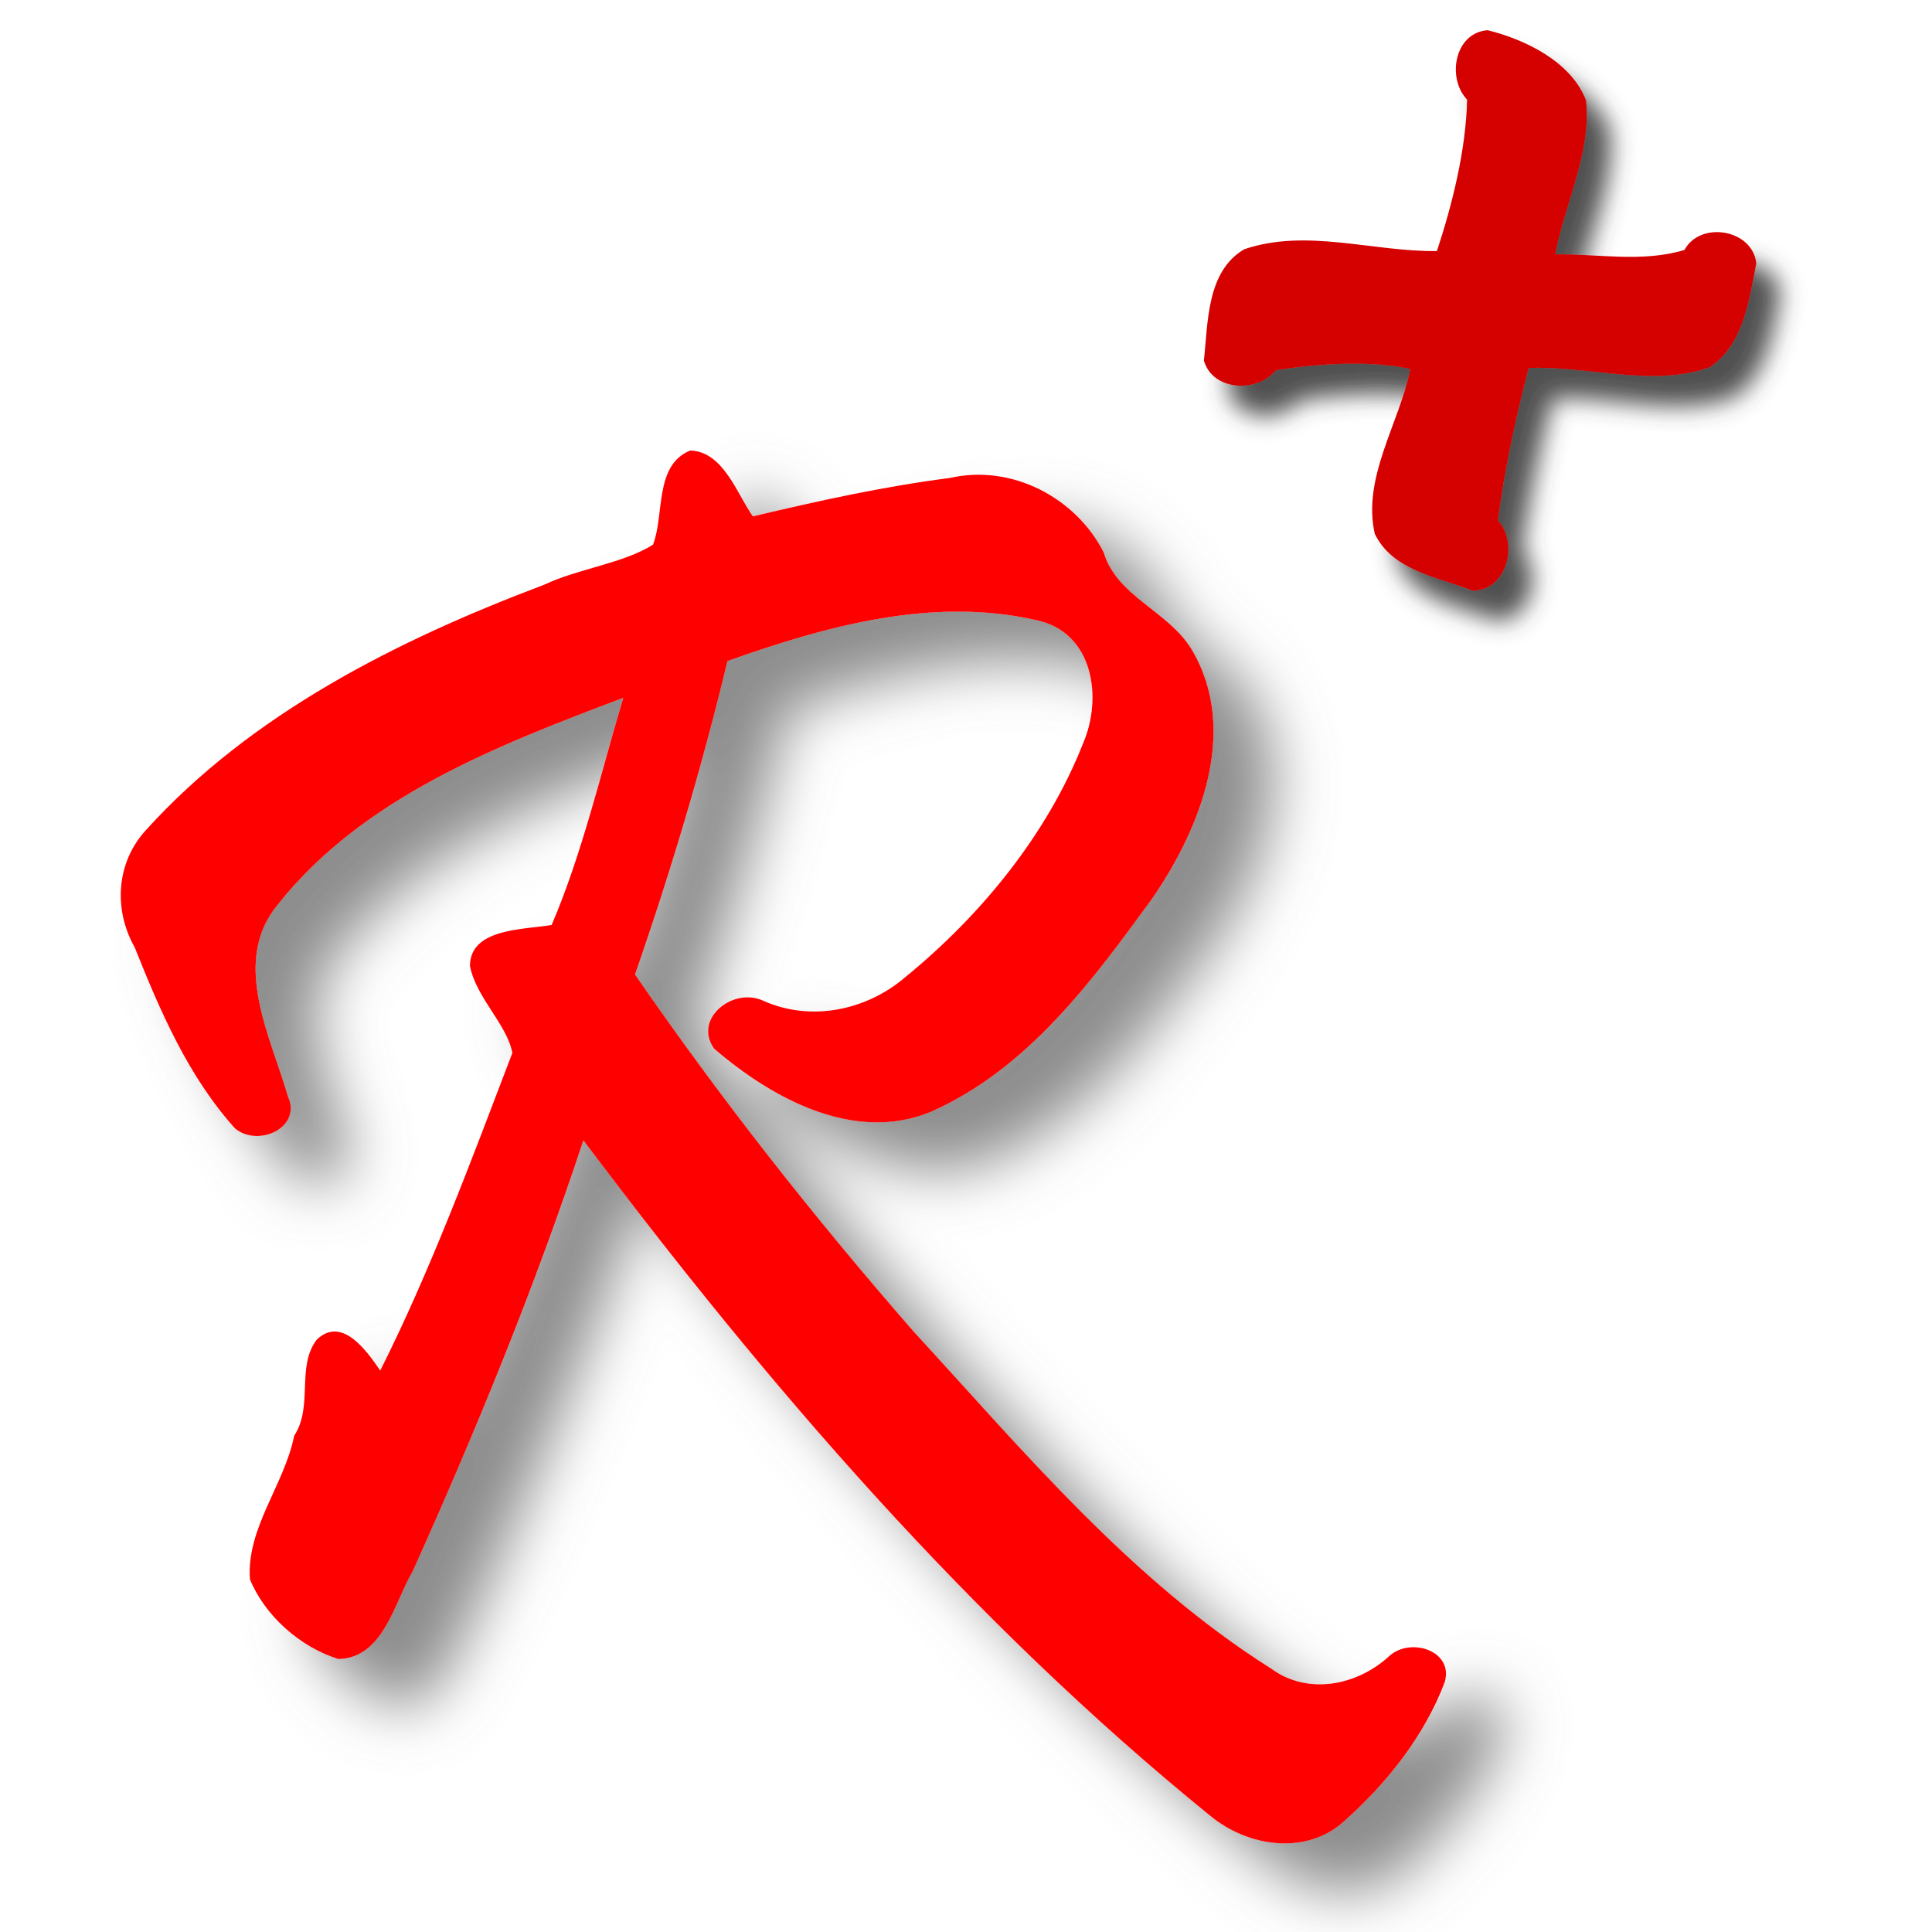
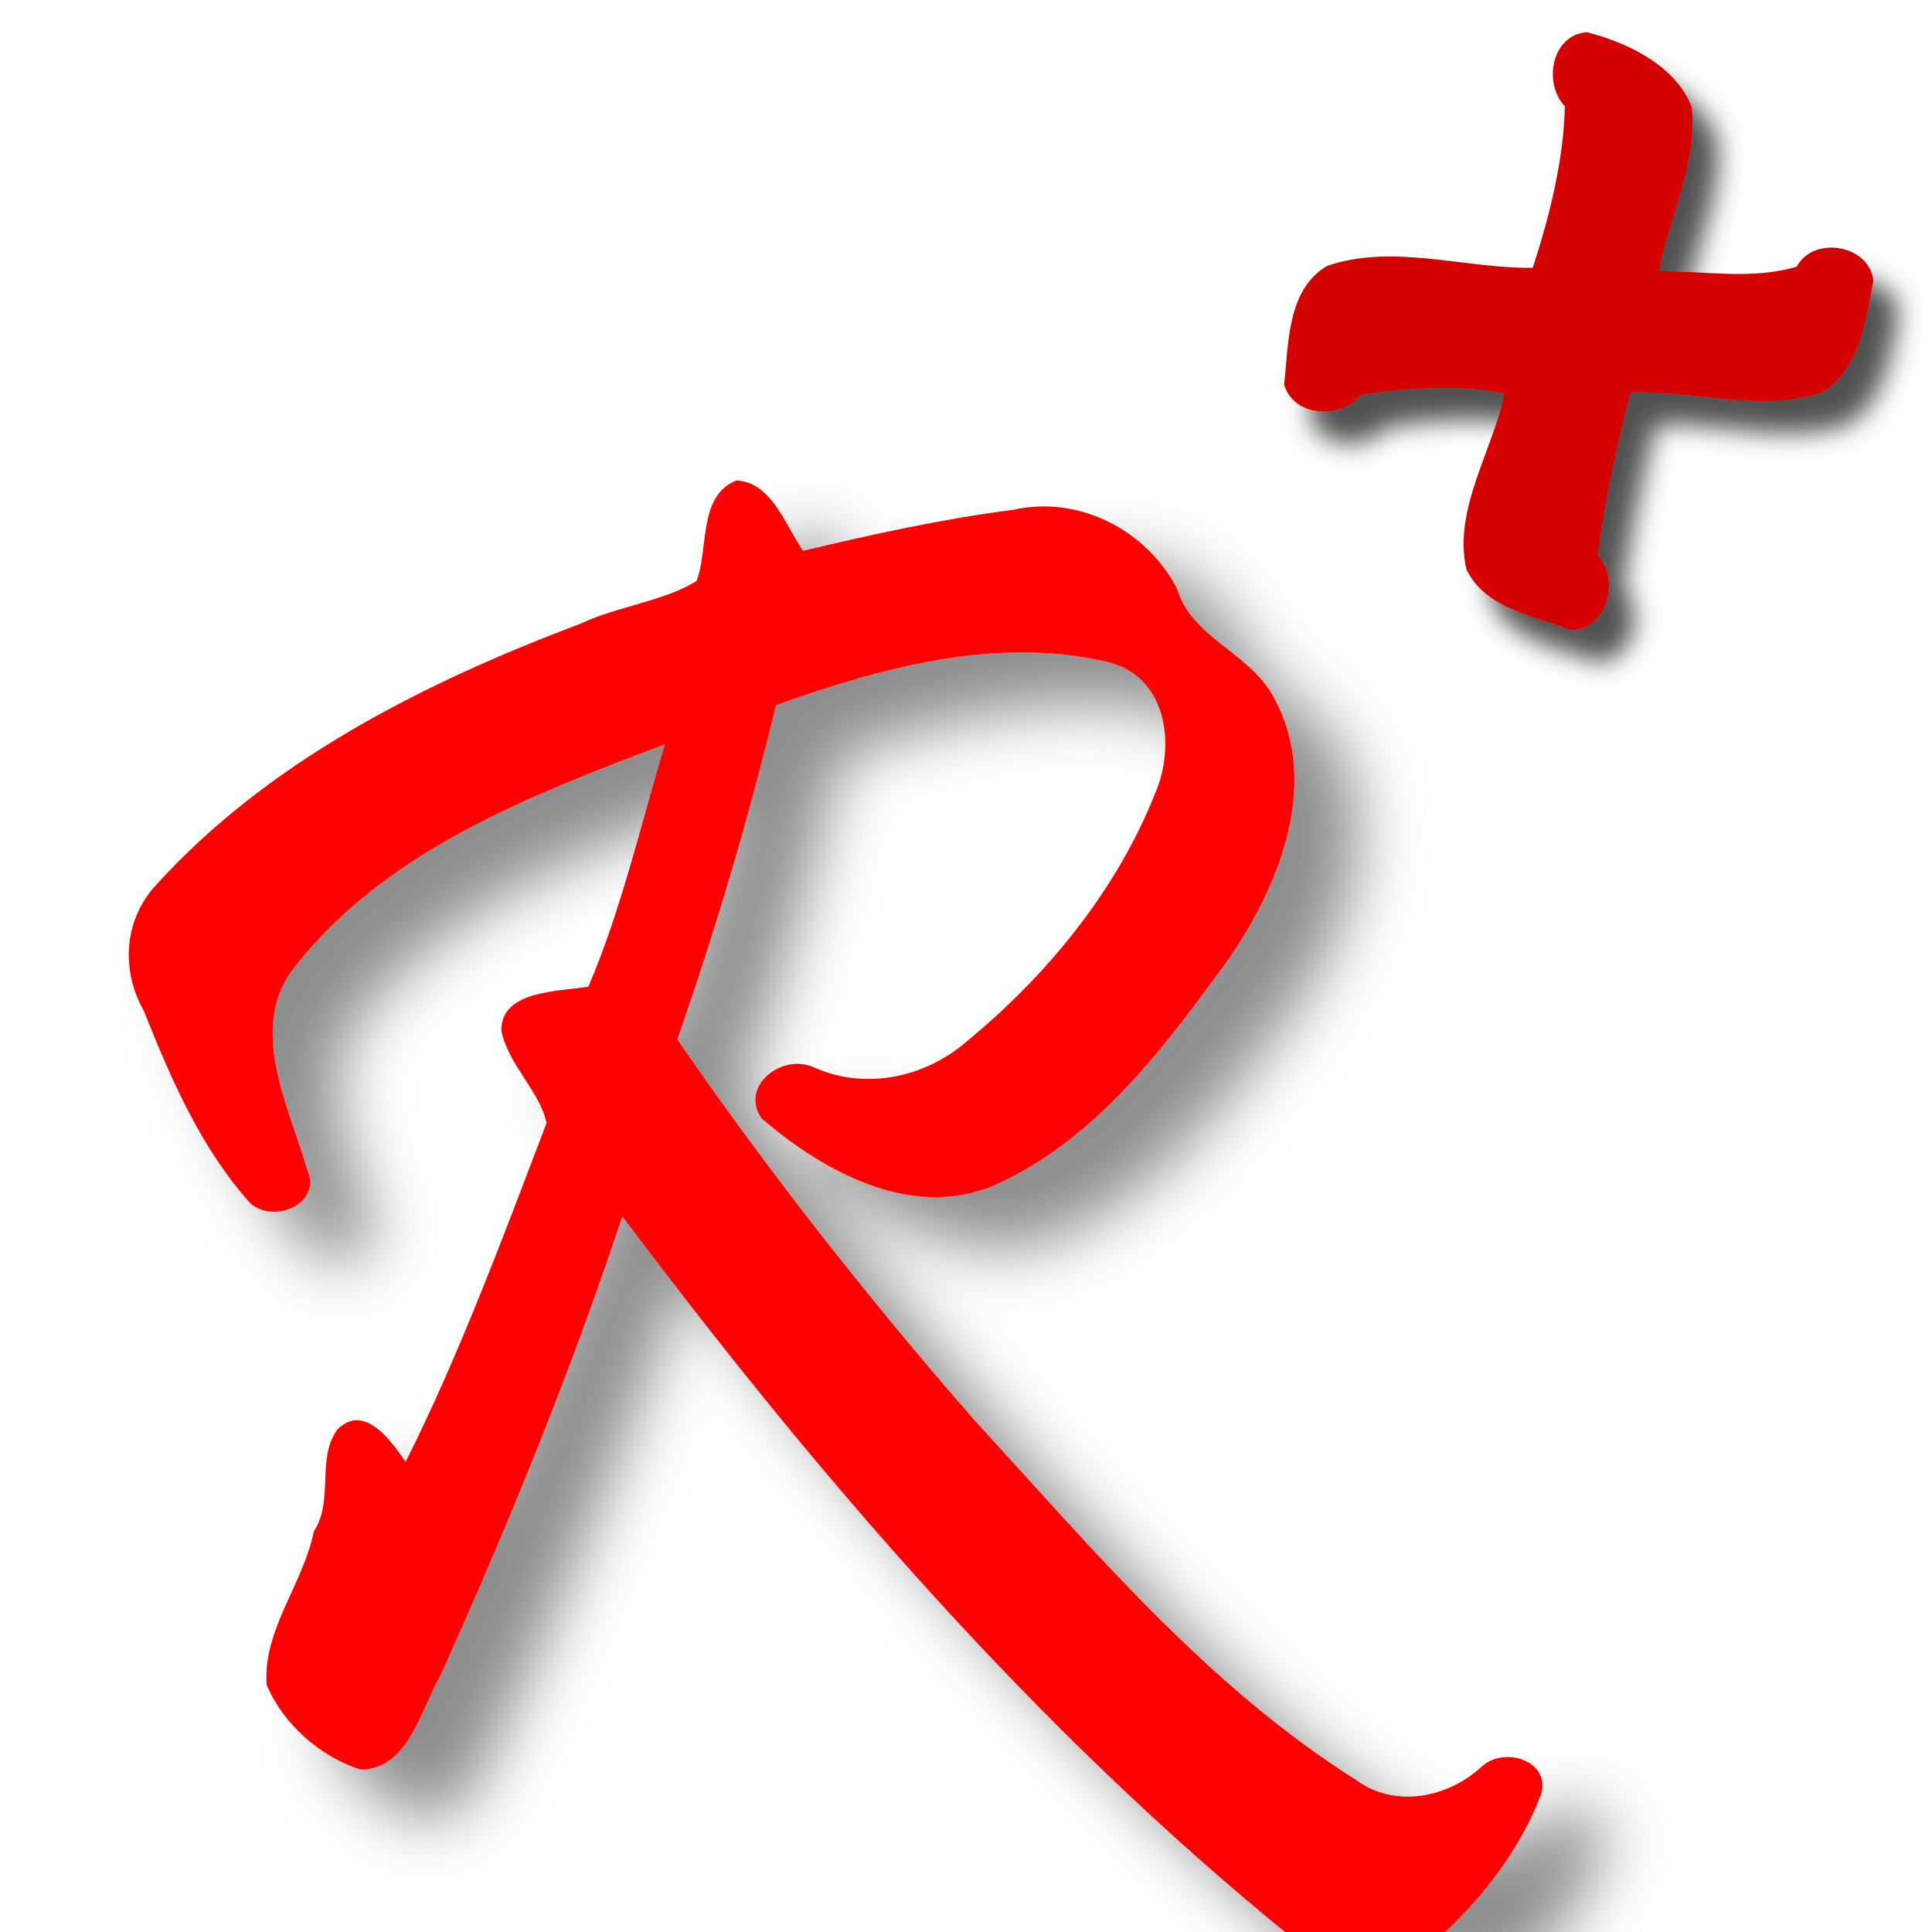
- <svg xmlns="http://www.w3.org/2000/svg" xmlns:xlink="http://www.w3.org/1999/xlink" width="100%" height="100%" viewBox="230 0 320 320" version="1.1">
+ <svg xmlns="http://www.w3.org/2000/svg" xmlns:xlink="http://www.w3.org/1999/xlink" width="100%" height="100%" viewBox="0 0 300 300" version="1.1">
  <defs id="defs3">
    <filter id="drop-shadow" width="120%" height="120%">
      <feGaussianBlur in="SourceAlpha" stdDeviation="5" />
      <feOffset dx="10" dy="8" result="offsetblur" />
      <feFlood flood-color="rgb(128,128,128)" flood-opacity=".9" />
      <feComposite in2="offsetblur" operator="in" />
      <feMerge>
        <feMergeNode />
        <feMergeNode in="SourceGraphic" />
      </feMerge>
    </filter>
    <filter id="drop-shadow2" width="120%" height="120%">
      <feGaussianBlur in="SourceAlpha" stdDeviation="2" />
      <feOffset dx="4" dy="5" result="offsetblur" />
      <feFlood flood-color="rgb(60,60,60)" flood-opacity=".9" />
      <feComposite in2="offsetblur" operator="in" />
      <feMerge>
        <feMergeNode />
        <feMergeNode in="SourceGraphic" />
      </feMerge>
    </filter>
    <path id="icon-R" d="m 94.32,69.62 c -5.98,2.43 -4.24,10.65 -6.16,15.59 -4.9,3.11 -12.35,3.95 -18.03,6.64 C 45.87,101 21.61,113.2 4.162,132.5 c -4.956,5.4 -5.369,13.2 -1.859,19.4 4.233,10.6 8.877,21.4 16.617,30 3.82,3.2 11.15,-0.1 8.78,-5.3 -2.89,-10 -9.5,-22.4 -1.65,-31.8 14.04,-17.7 36.23,-26.3 57.17,-34.2 -3.73,12.5 -6.79,25.8 -11.85,37.6 -4.54,0.8 -13.53,0.5 -13.53,6.8 1.04,5.3 6.1,9.6 7.02,14.4 -6.71,17.6 -13.62,36.2 -21.88,52.6 -2.07,-3 -6.3,-9.2 -10.53,-5.1 -3.41,4.5 -0.52,11 -3.72,15.9 -1.65,8.2 -7.95,15.3 -7.33,23.8 2.48,6 8.26,11.2 14.66,13.2 7.54,-0.2 9.29,-9.5 12.29,-14.5 10.53,-23.4 20.23,-47.1 28.28,-71.4 30.57,40.6 64.07,79.6 103.87,111.9 6.2,5.1 15.9,6.6 22.2,0.8 7.1,-6.3 13.3,-14.2 16.6,-23 1.5,-5.2 -5.7,-7.5 -9.2,-4.3 -5.3,4.9 -13.5,6.5 -19.5,2.1 -23.3,-14.7 -41.1,-36.1 -59.3,-55.9 -16.4,-18.8 -31.94,-38.5 -46.11,-59.1 5.94,-17.1 11.1,-34.4 15.31,-51.9 16.1,-5.73 33.9,-10.74 51.2,-6.76 9.5,2.04 10.9,12.96 7.7,20.36 -5.9,15 -16.8,28.4 -29.4,38.7 -6.5,5.6 -15.8,7.5 -23.7,3.9 -5,-2.2 -11.55,3.1 -8.02,8 9.42,8.1 23.02,15.7 35.82,10.5 16.1,-7.1 26.8,-21.7 36.7,-35.3 8.1,-11.7 14.5,-28 6.6,-41.3 -3.9,-6.46 -12.4,-8.76 -14.6,-16.14 -4.6,-9.01 -15.2,-14.65 -25.5,-12.29 -10.9,1.39 -21.9,3.82 -32.6,6.35 -2.6,-3.64 -4.87,-10.75 -10.38,-10.9 z" />
    <path id="icon-plus" d="m 226.4,0 c -5.5,0.42 -6.8,7.946 -3.4,11.5 -0.2,8.47 -2.5,17.49 -5,25.08 -10.5,0.16 -21.6,-3.81 -31.9,-0.3 -6.3,3.67 -6,12.24 -6.7,18.44 1.5,5.13 8.9,5.35 11.9,1.61 7.1,-1.15 15.9,-1.65 22.3,-0.21 -1.8,8.96 -8,17.93 -5.9,27.27 2.9,6.14 10.6,7.24 16.2,9.44 5.7,0 7.7,-7.84 4.2,-11.64 1.1,-8.42 3,-17.33 5.1,-25.24 9.9,-0.4 20.5,3.26 30,-0.13 5.6,-3.76 6.5,-11.15 7.7,-17.19 -0.6,-5.68 -9.3,-7.09 -11.9,-2.23 -7,2.11 -14.3,0.64 -21.4,0.72 1.6,-8.47 6,-16.81 5.1,-25.5 C 240.2,5.166 232.6,1.55 226.4,0 z" />
  </defs>
-   <g transform="translate(250,5)" id="icon">
+   <g transform="translate(20,5)" id="icon">
    <use xlink:href="#icon-R" style="fill:#ff0000;filter:url(#drop-shadow)" />
    <use xlink:href="#icon-plus" style="fill:#d50000;filter:url(#drop-shadow2)" />
  </g>
</svg>
